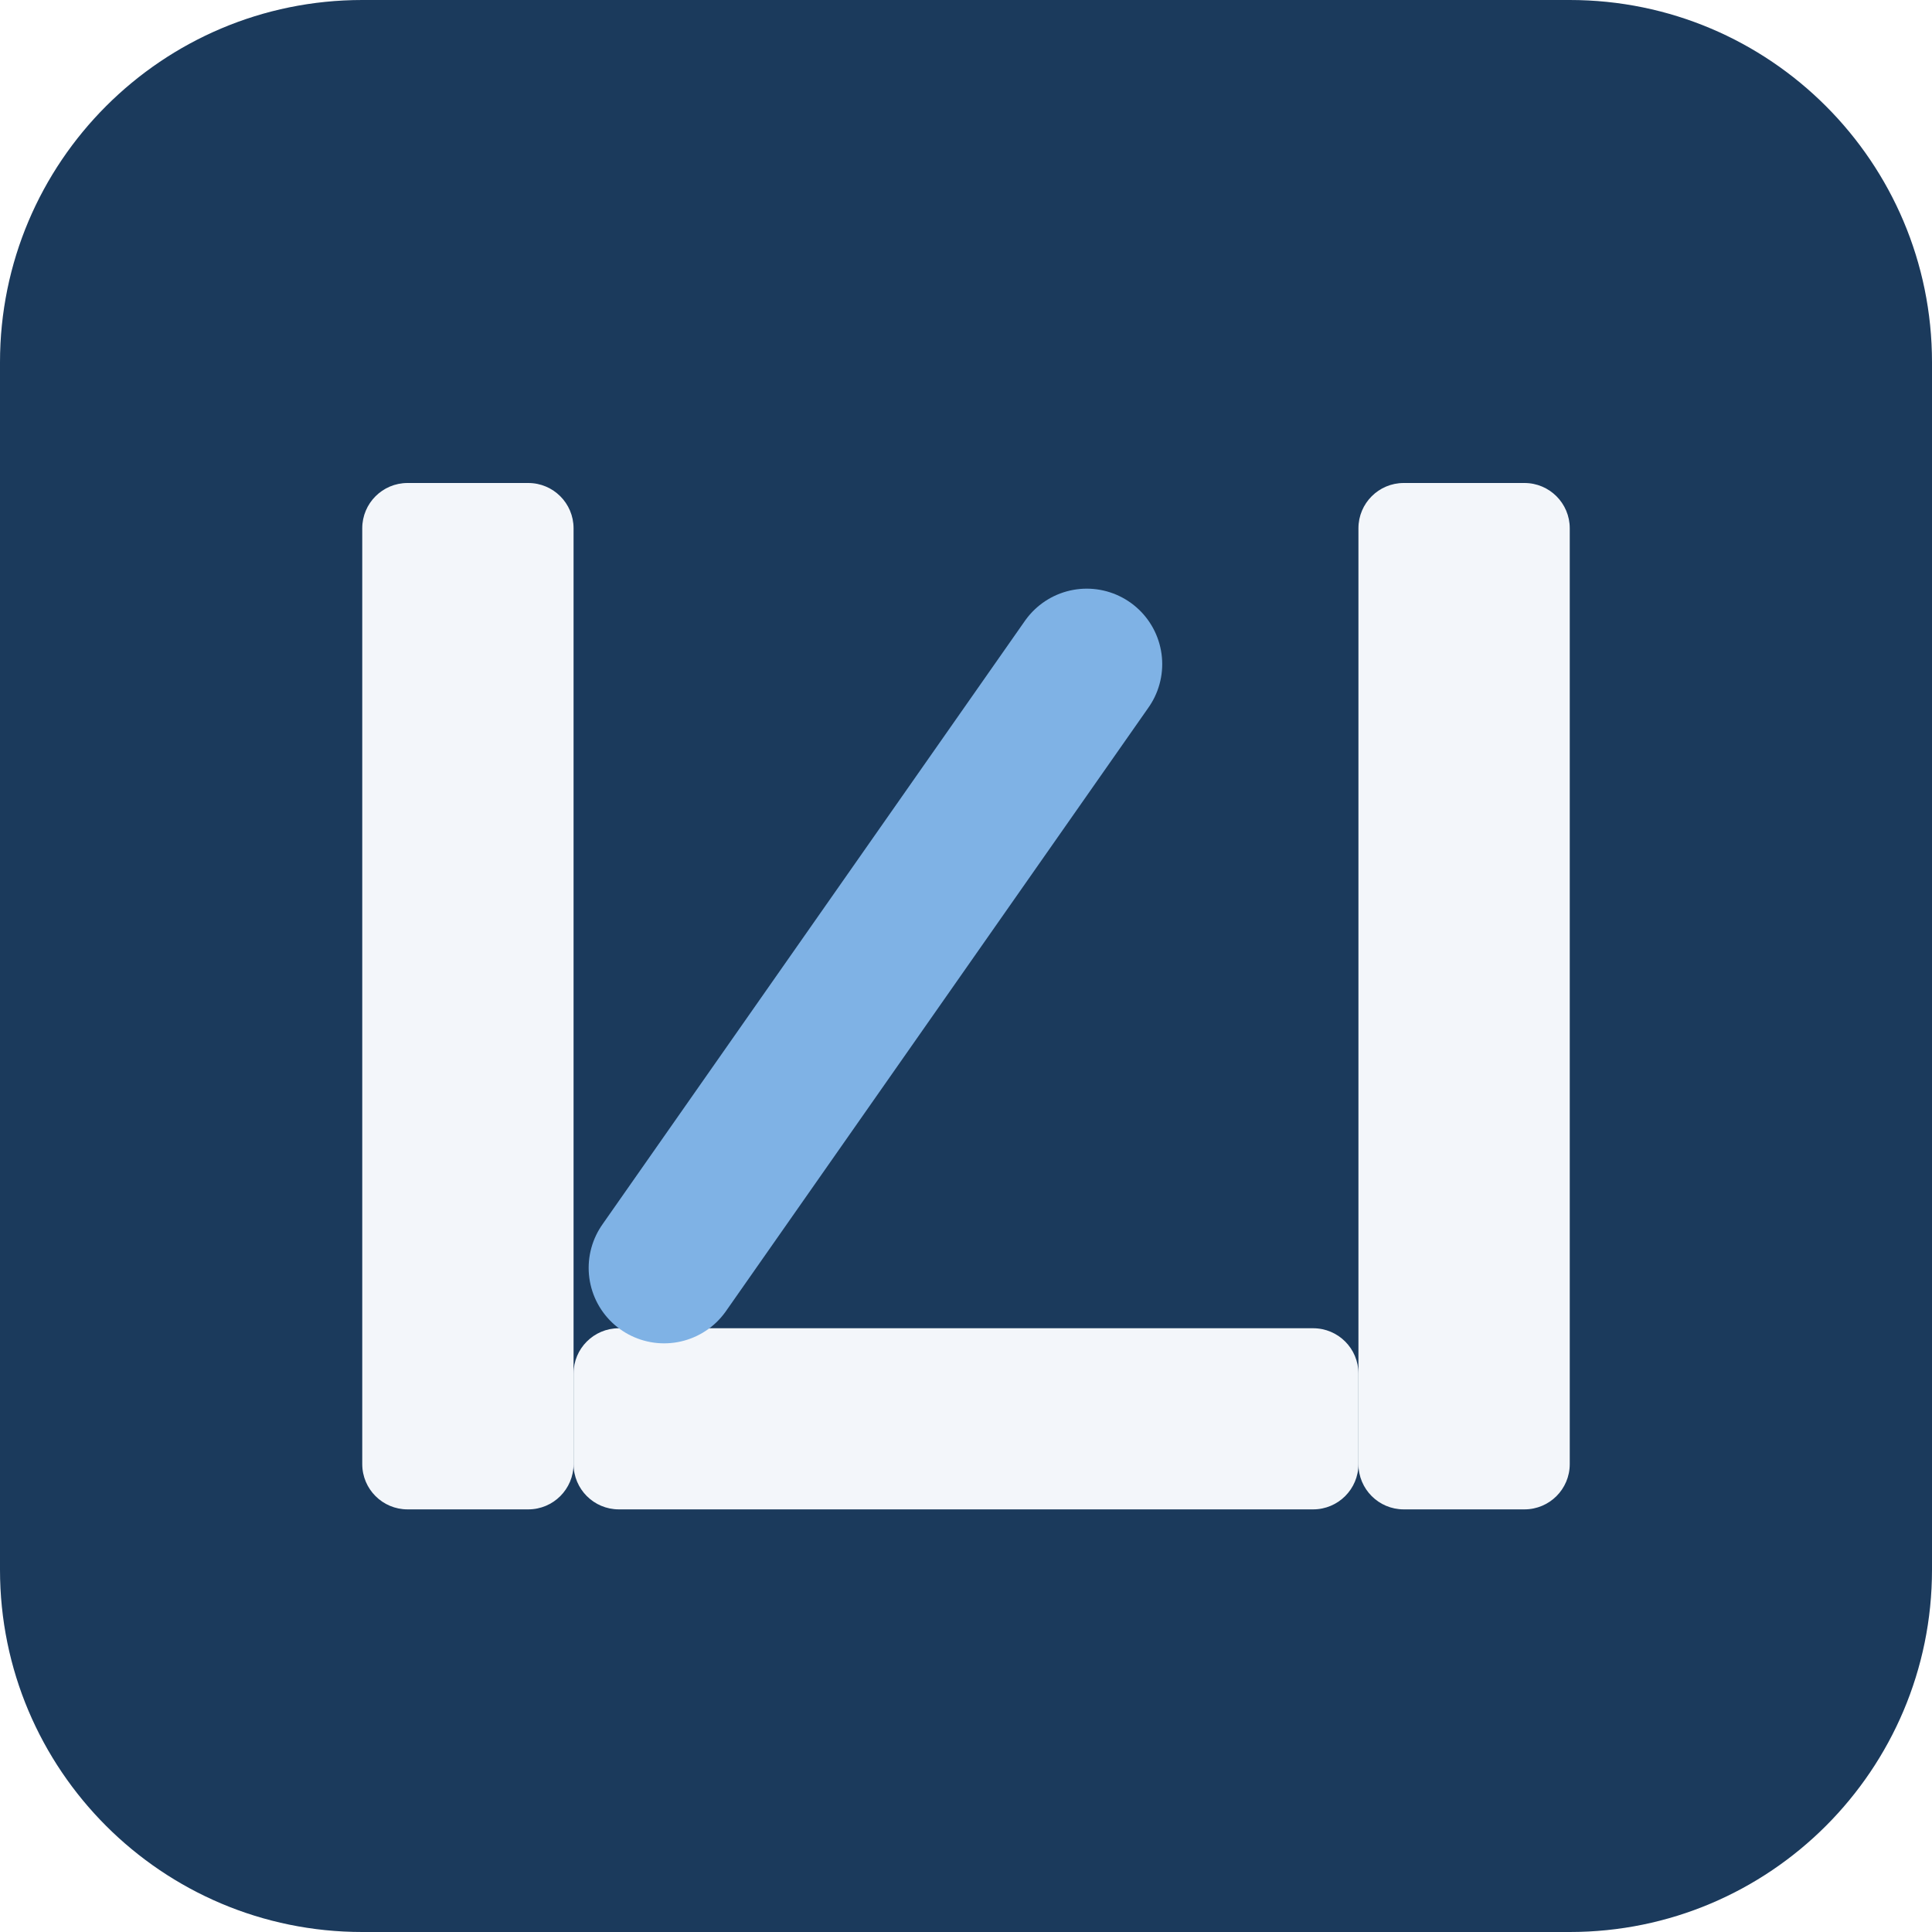
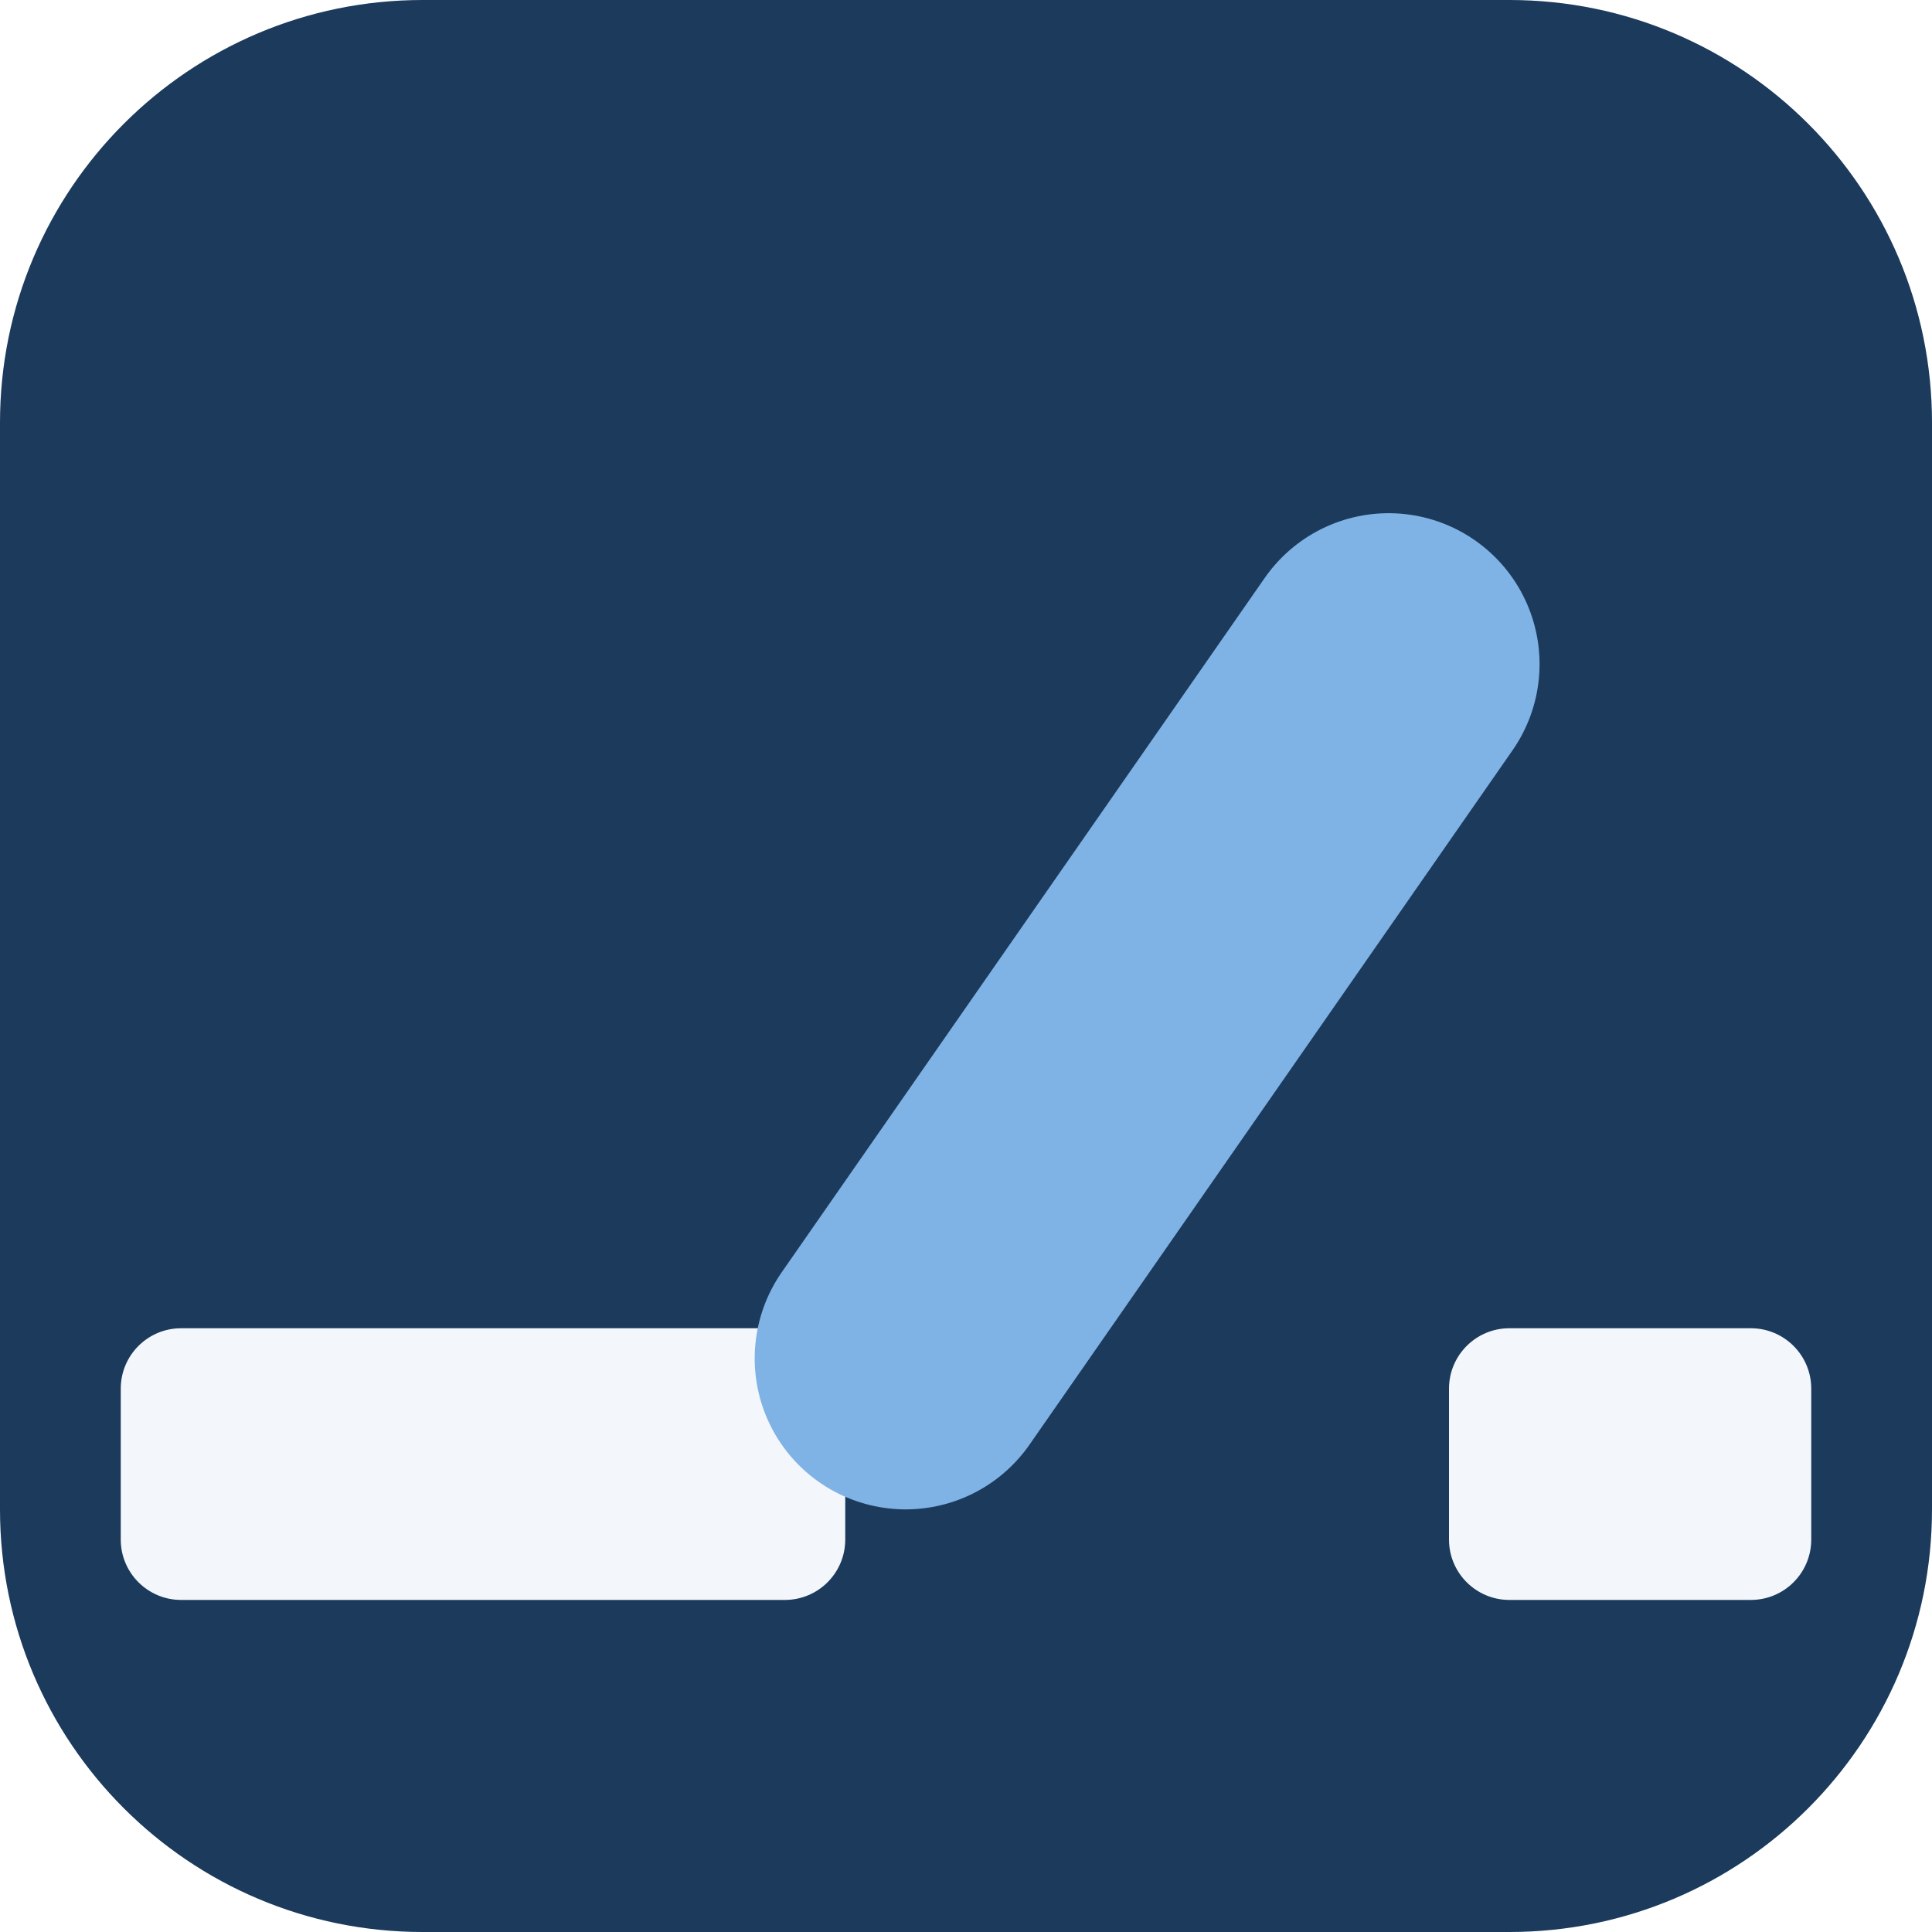
<svg xmlns="http://www.w3.org/2000/svg" viewBox="0 0 64 64" role="img" aria-label="Drawbridge">
-   <rect width="64" height="64" rx="12" fill="#1b3a5c" />
-   <rect x="12" y="16" width="7" height="34" rx="1.5" fill="#f3f6fa" />
-   <rect x="45" y="16" width="7" height="34" rx="1.5" fill="#f3f6fa" />
-   <rect x="19" y="44" width="26" height="6" rx="1.5" fill="#f3f6fa" />
-   <path d="M22 42 L36 22" stroke="#7fb2e5" stroke-width="5" stroke-linecap="round" />
+   <rect width="64" height="64" rx="14" fill="#1b3a5c" />
+   <g fill="#f3f6fa">
+     <rect x="4" y="44" width="24" height="9" rx="2" />
+     <rect x="48" y="44" width="12" height="9" rx="2" />
+   </g>
+   <path d="M30 45 L46 22" stroke="#7fb2e5" stroke-width="10" stroke-linecap="round" fill="none" />
</svg>
